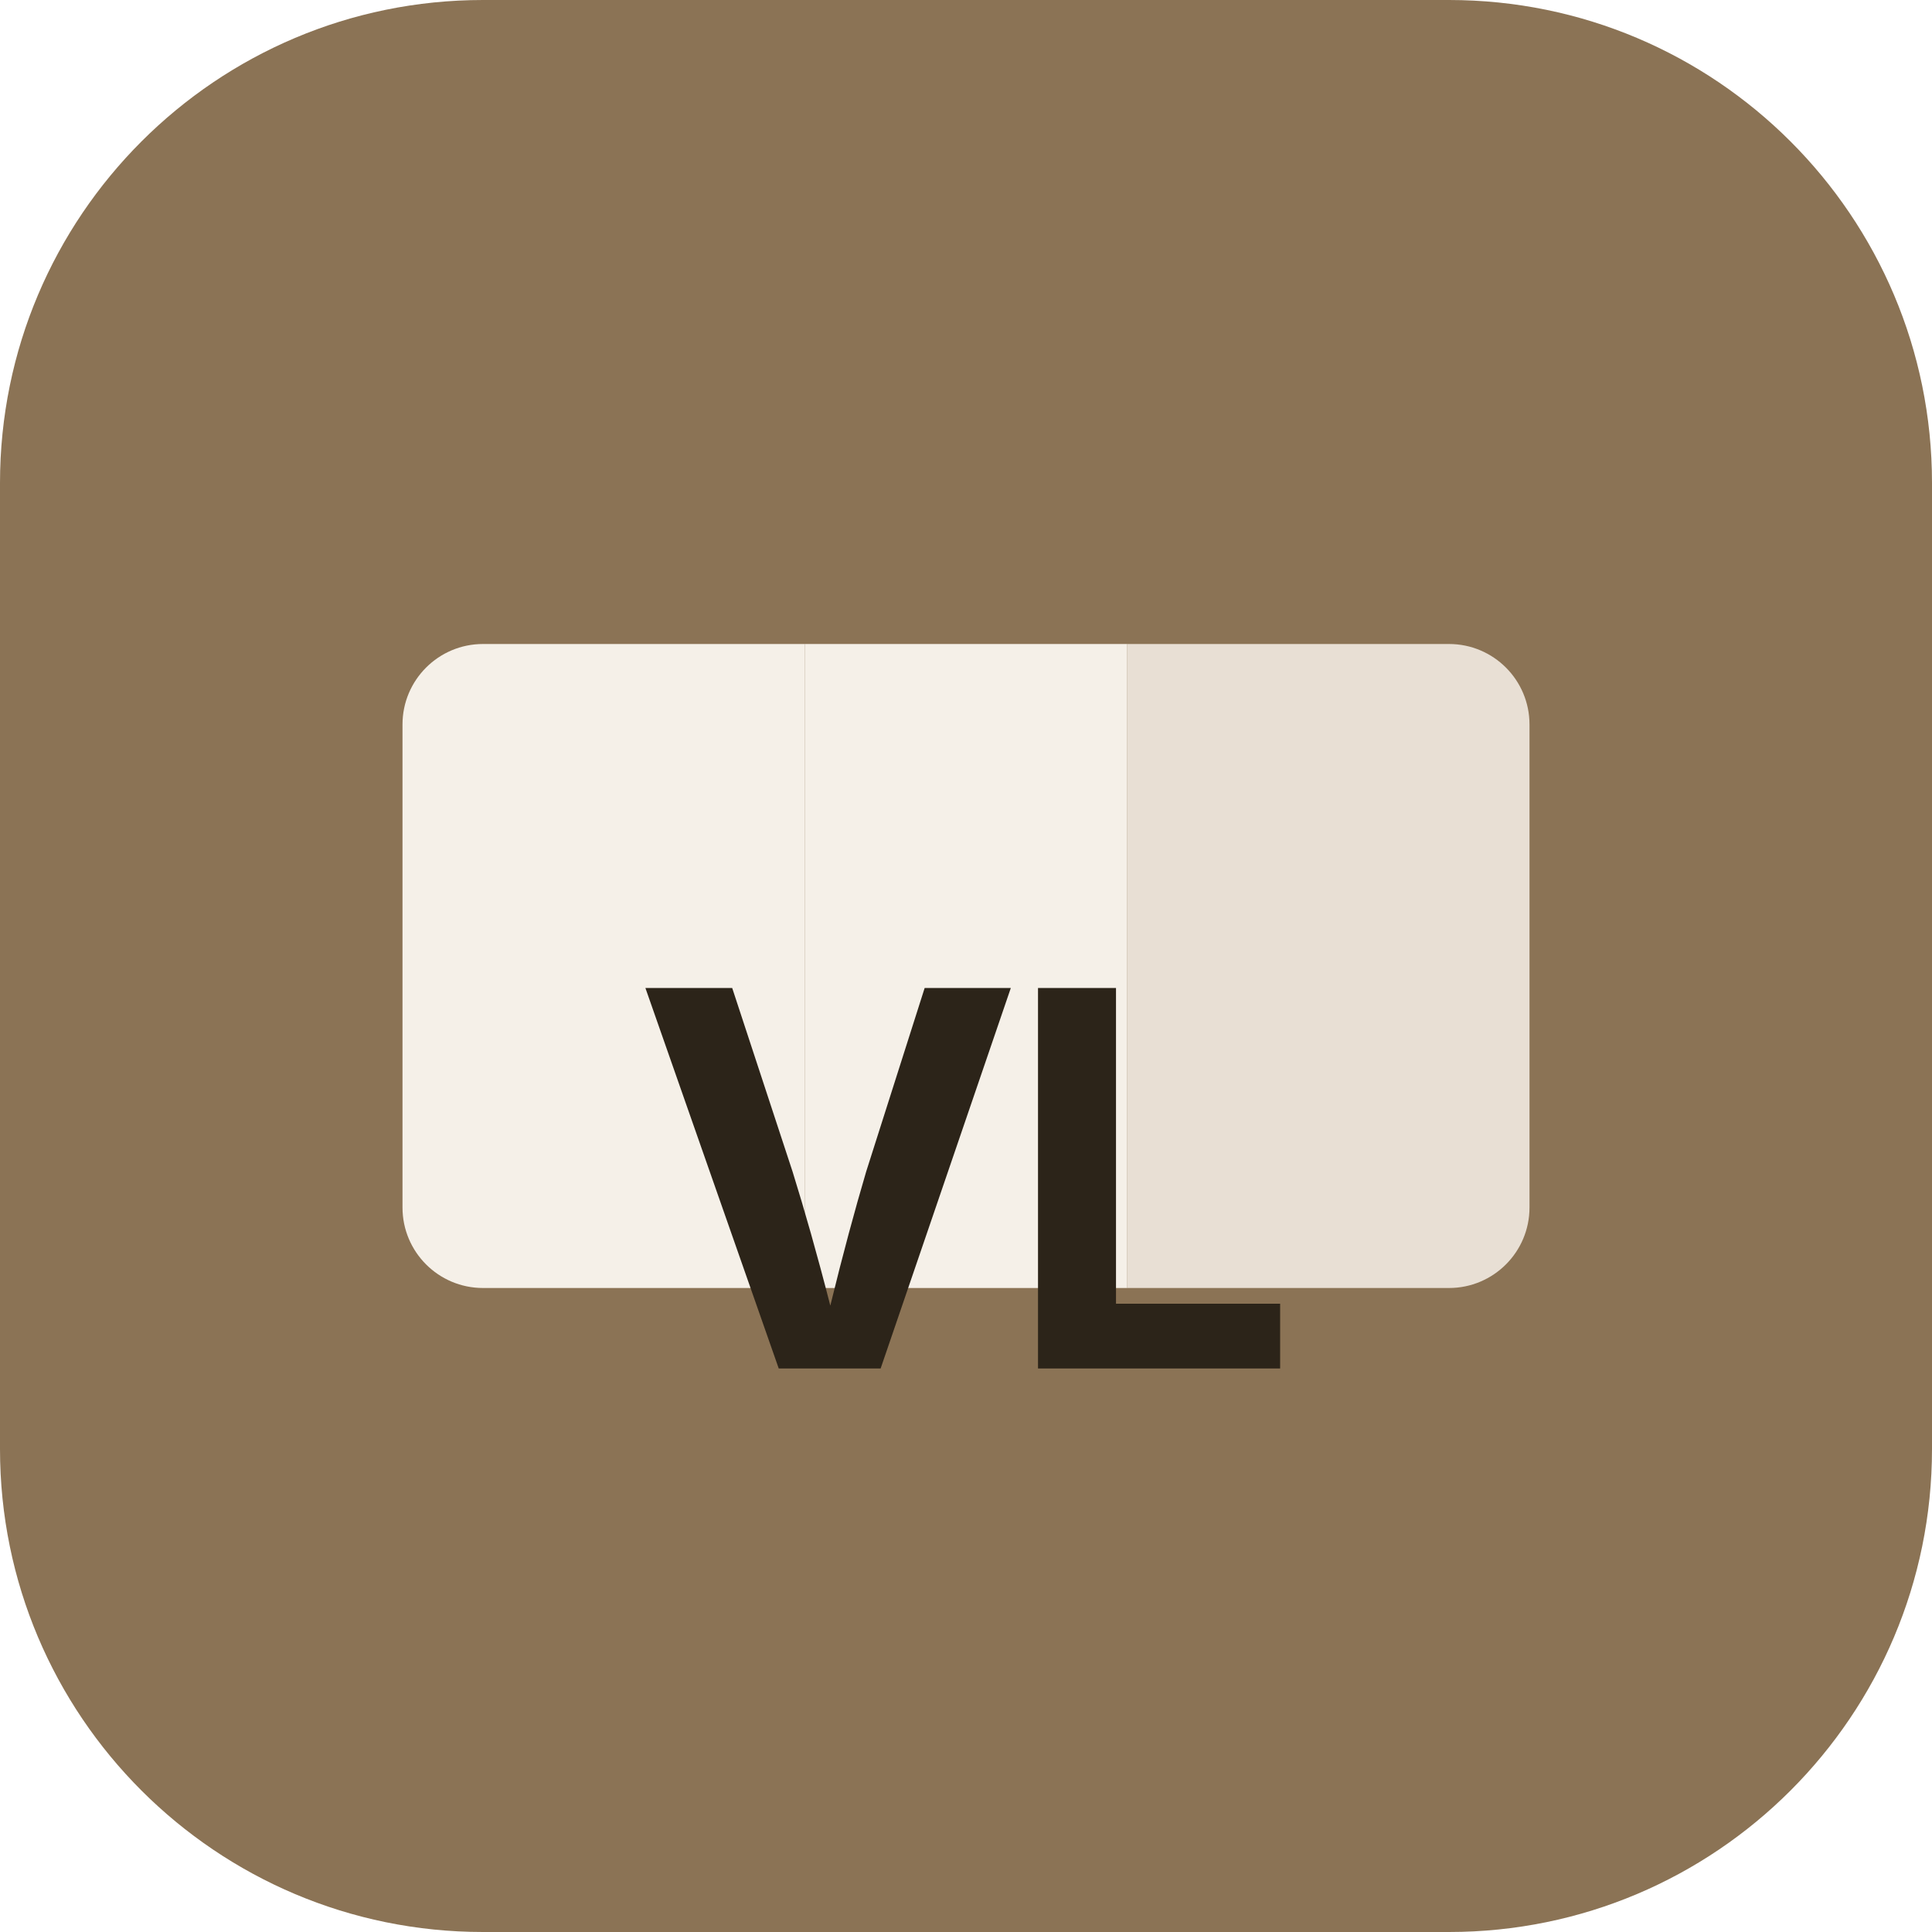
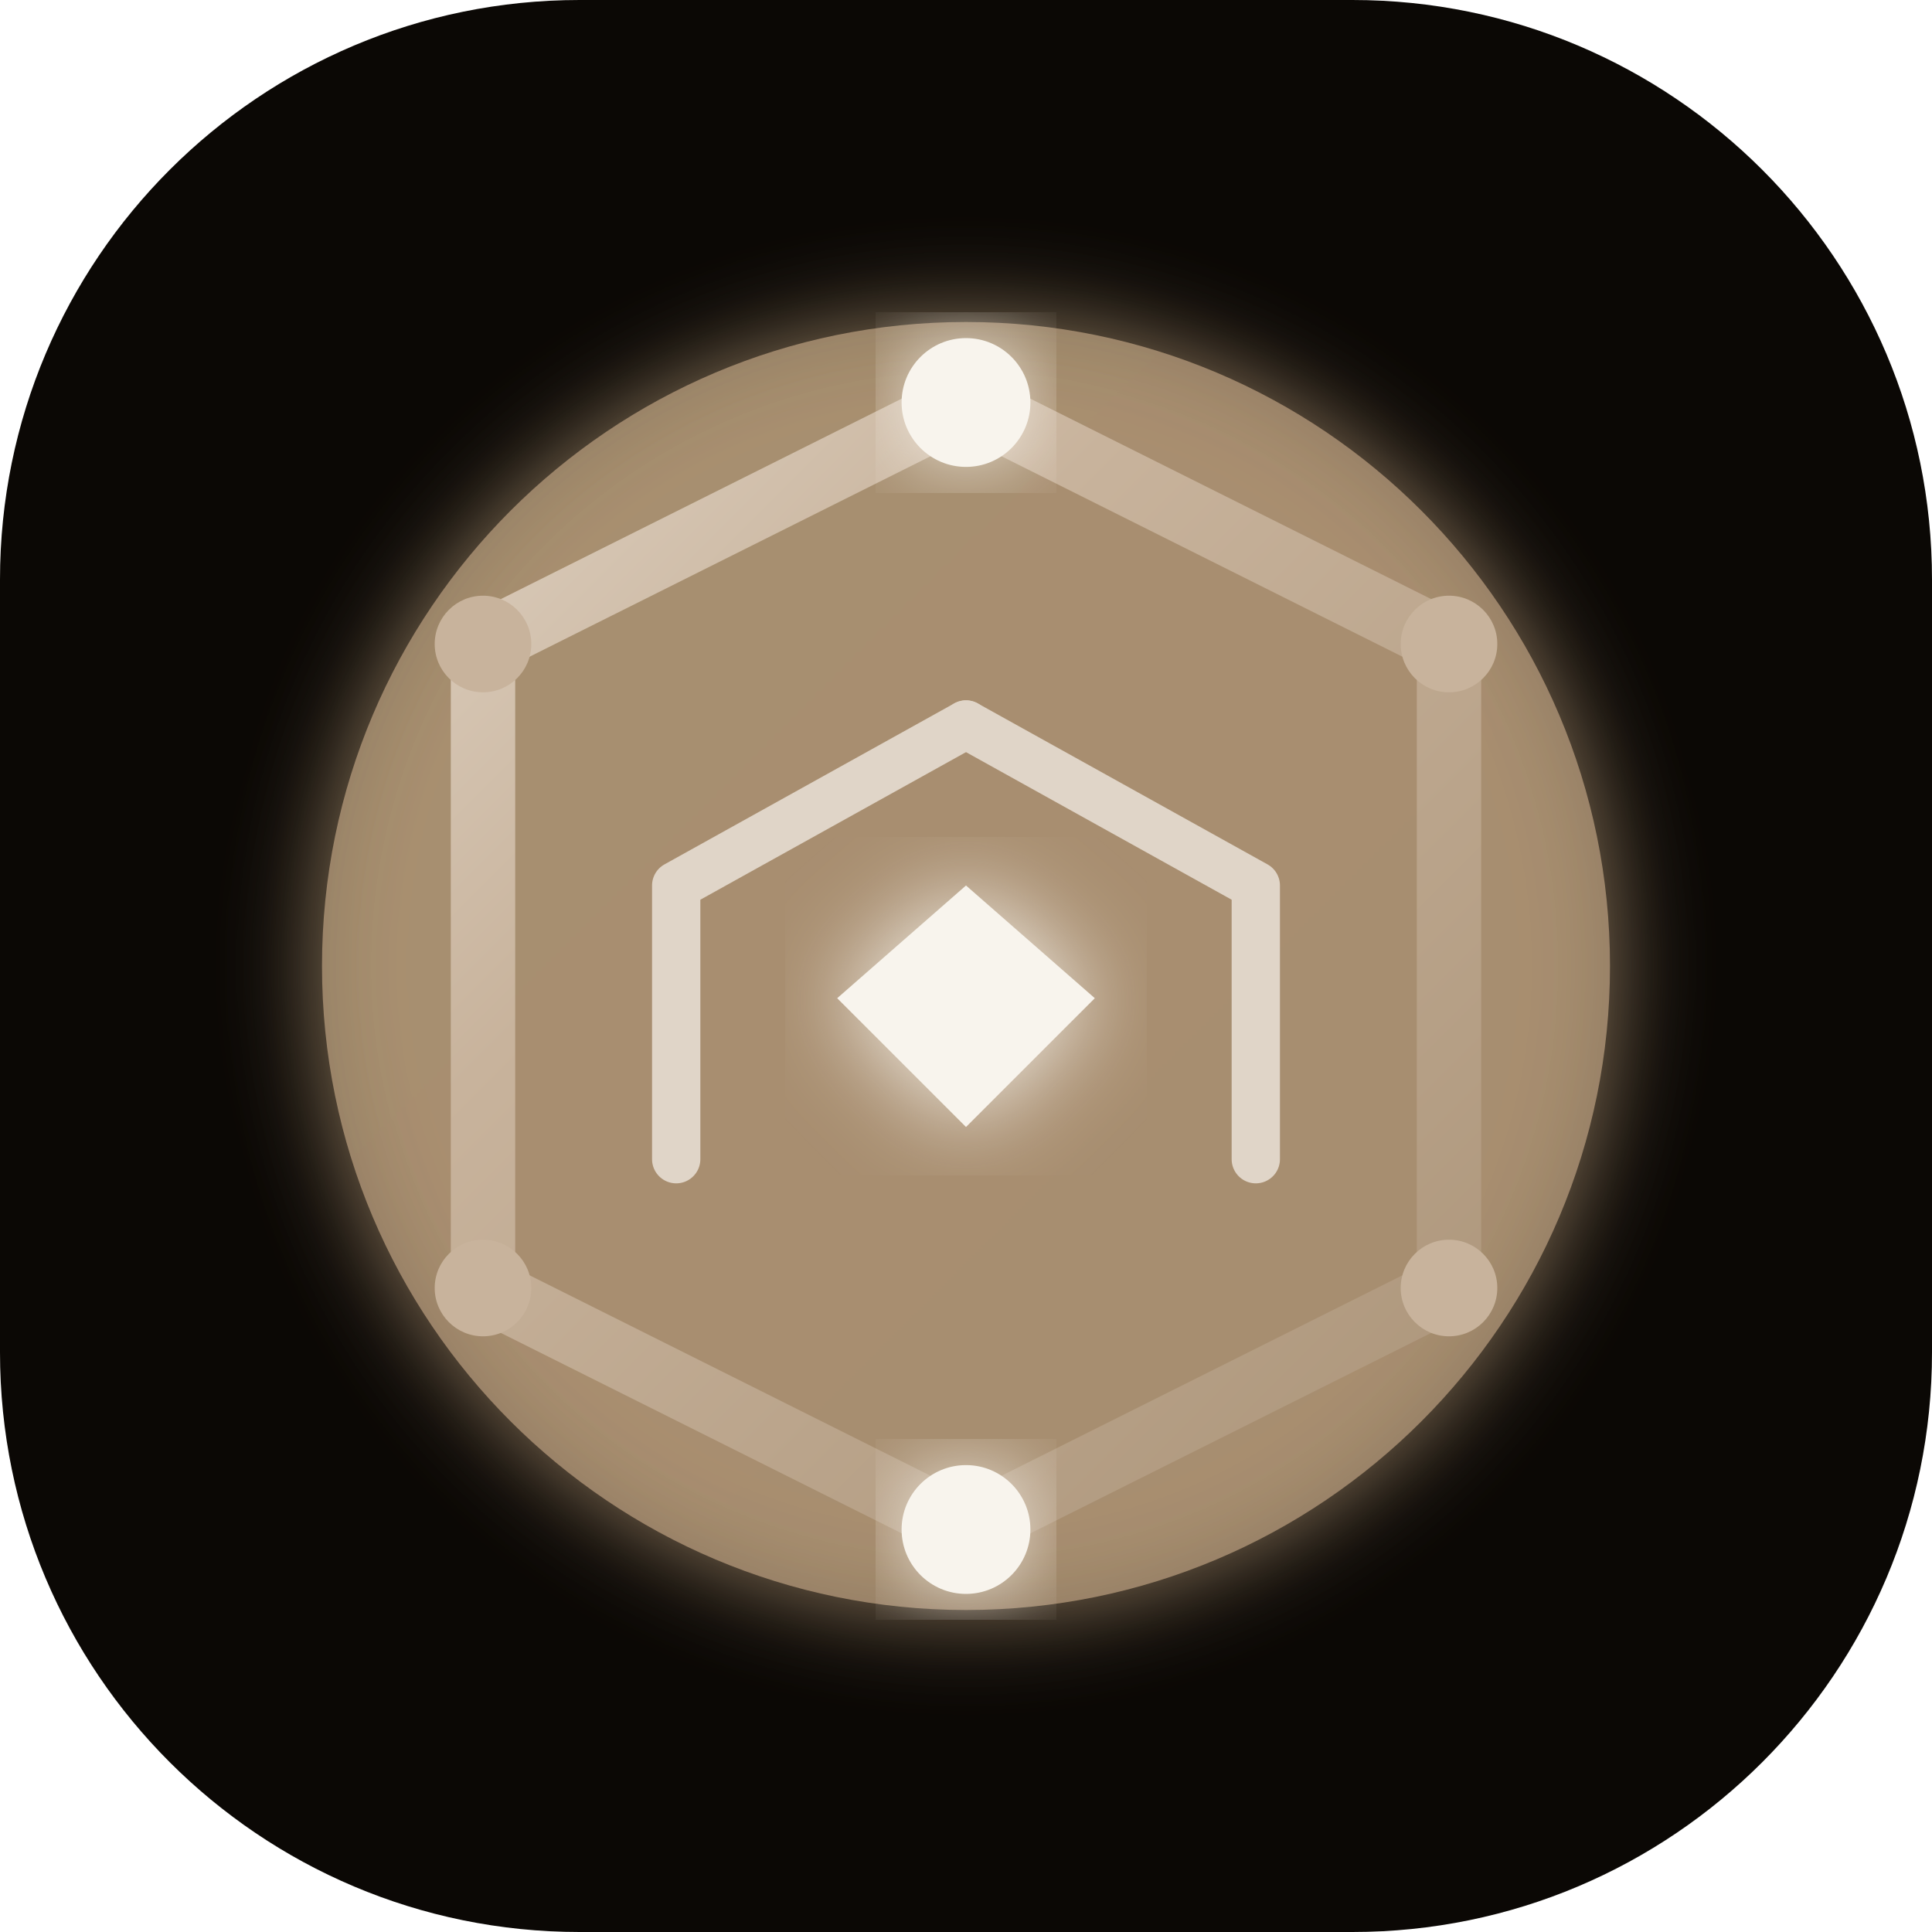
- <svg xmlns="http://www.w3.org/2000/svg" viewBox="0 0 48 48" fill="none">
-   <rect width="48" height="48" rx="12" fill="#8b7355" />
-   <path d="M12 16h8v16h-8a2 2 0 0 1-2-2V18a2 2 0 0 1 2-2z" fill="#f5f0e8" />
-   <path d="M28 16h8a2 2 0 0 1 2 2v12a2 2 0 0 1-2 2h-8V16z" fill="#e8dfd4" />
-   <path d="M20 16h8v16h-8z" fill="#f5f0e8" />
-   <text x="24" y="34" font-family="system-ui, -apple-system, sans-serif" font-size="13" font-weight="700" letter-spacing="-0.5" fill="#2c2419" text-anchor="middle">VL</text>
+ <svg xmlns="http://www.w3.org/2000/svg" viewBox="0 0 120 120" fill="none">
+   <defs>
+     <linearGradient id="gold-grad" x1="0" y1="0" x2="120" y2="120" gradientUnits="userSpaceOnUse">
+       <stop offset="0%" stop-color="#f8f4ed" />
+       <stop offset="40%" stop-color="#c8b39c" />
+       <stop offset="100%" stop-color="#9a8264" />
+     </linearGradient>
+     <linearGradient id="glow-grad" x1="0" y1="0" x2="120" y2="120">
+       <stop offset="0%" stop-color="#b09575" stop-opacity="0.8" />
+       <stop offset="100%" stop-color="#0b0805" stop-opacity="0.1" />
+     </linearGradient>
+     <filter id="neon" x="-20%" y="-20%" width="140%" height="140%">
+       <feGaussianBlur stdDeviation="3" result="blur" />
+       <feMerge>
+         <feMergeNode in="blur" />
+         <feMergeNode in="SourceGraphic" />
+       </feMerge>
+     </filter>
+   </defs>
+   <rect width="120" height="120" fill="#0b0805" rx="36" />
+   <circle cx="60" cy="60" r="40" fill="url(#glow-grad)" filter="url(#neon)" />
+   <path d="M60 25 L30 40 V80 L60 95 L90 80 V40 Z" stroke="url(#gold-grad)" stroke-width="4" stroke-linejoin="round" />
+   <path d="M60 25 V95" stroke="url(#gold-grad)" stroke-width="4" stroke-linecap="round" filter="url(#neon)" />
+   <path d="M60 45 L42 55 V72" stroke="#e0d5c8" stroke-width="3" stroke-linecap="round" stroke-linejoin="round" />
+   <path d="M60 45 L78 55 V72" stroke="#e0d5c8" stroke-width="3" stroke-linecap="round" stroke-linejoin="round" />
+   <circle cx="60" cy="25" r="4" fill="#f8f4ed" filter="url(#neon)" />
+   <circle cx="60" cy="95" r="4" fill="#f8f4ed" filter="url(#neon)" />
+   <circle cx="30" cy="40" r="3" fill="#c8b39c" />
+   <circle cx="90" cy="40" r="3" fill="#c8b39c" />
+   <circle cx="30" cy="80" r="3" fill="#c8b39c" />
+   <circle cx="90" cy="80" r="3" fill="#c8b39c" />
+   <path d="M60 55 L52 62 L60 70 L68 62 Z" fill="#f8f4ed" filter="url(#neon)" />
</svg>
